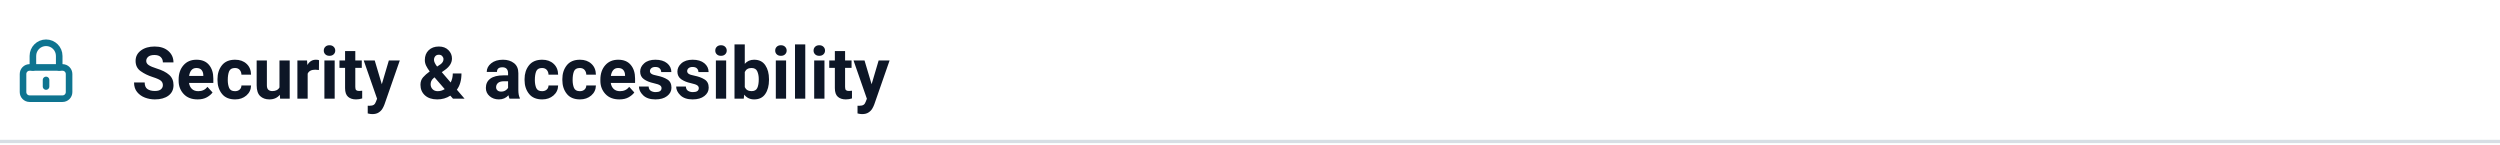
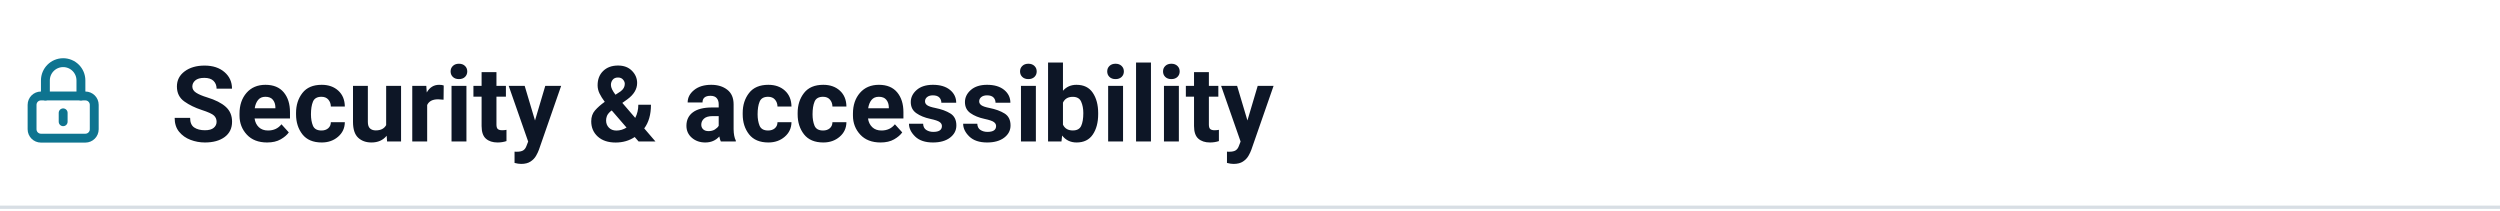
- <svg xmlns="http://www.w3.org/2000/svg" viewBox="0 0 760 44" role="img" aria-label="Security and accessibility">
-   <style>.t{font:700 22px ui-sans-serif,-apple-system,'Segoe UI',Roboto,Helvetica,Arial,sans-serif;fill:#0d1626}.i{stroke:#0e7490}.r{stroke:#d8dee4}@media (prefers-color-scheme:dark){.t{fill:#e6edf3}.i{stroke:#38bdf8}.r{stroke:#2b333c}}</style>
-   <g transform="translate(2,10)" class="i" fill="none" stroke-width="2" stroke-linecap="round" stroke-linejoin="round">
+ <svg xmlns="http://www.w3.org/2000/svg" viewBox="0 0 760 64" role="img" aria-label="Security and accessibility">
+   <style>.t{font:700 32px ui-sans-serif,-apple-system,'Segoe UI',Roboto,Helvetica,Arial,sans-serif;fill:#0d1626}.i{stroke:#0e7490}.r{stroke:#d8dee4}@media (prefers-color-scheme:dark){.t{fill:#e6edf3}.i{stroke:#38bdf8}.r{stroke:#2b333c}}</style>
+   <g transform="translate(3,15) scale(1.35)" class="i" fill="none" stroke-width="2" stroke-linecap="round" stroke-linejoin="round">
    <rect x="5" y="10.5" width="14" height="9.5" rx="2" />
    <path d="M8 10.5 V7 a4 4 0 0 1 8 0 v3.5" />
    <path d="M12 14.3 v2" />
  </g>
-   <text x="40" y="30" class="t">Security &amp; accessibility</text>
-   <line x1="0" y1="43" x2="760" y2="43" class="r" />
+   <text x="52" y="43" class="t">Security &amp; accessibility</text>
+   <line x1="0" y1="63" x2="760" y2="63" class="r" />
</svg>
